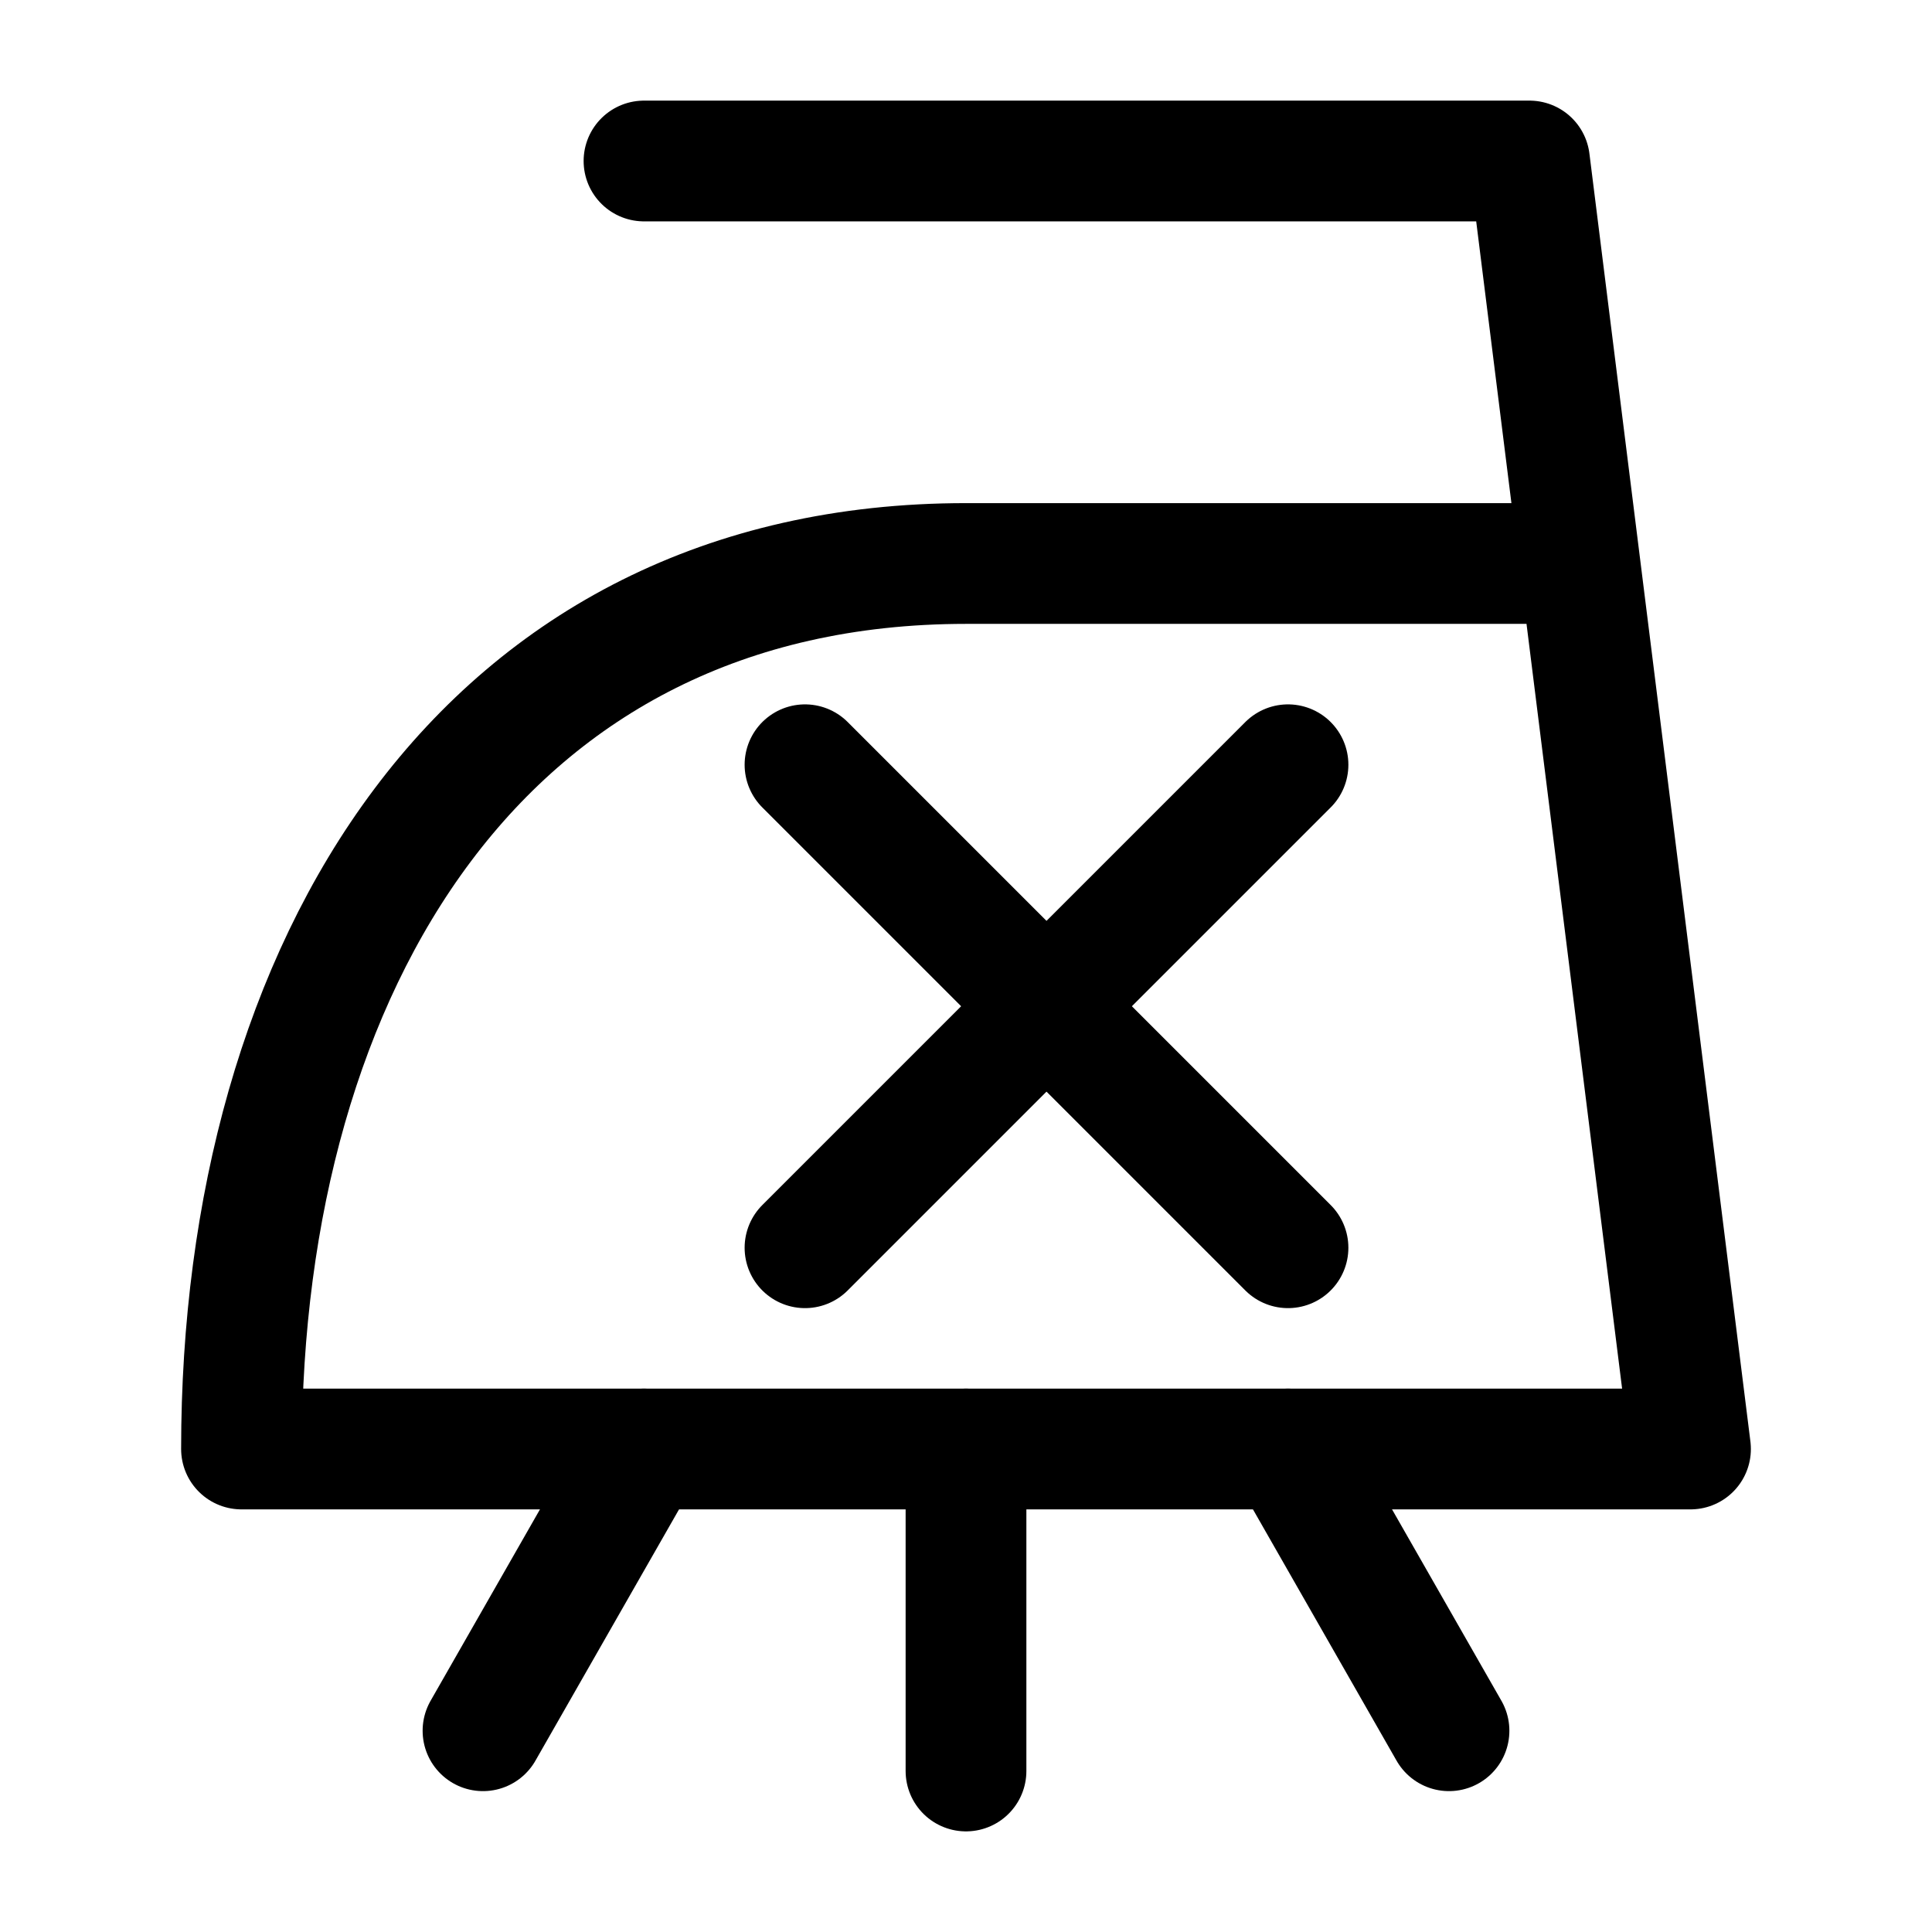
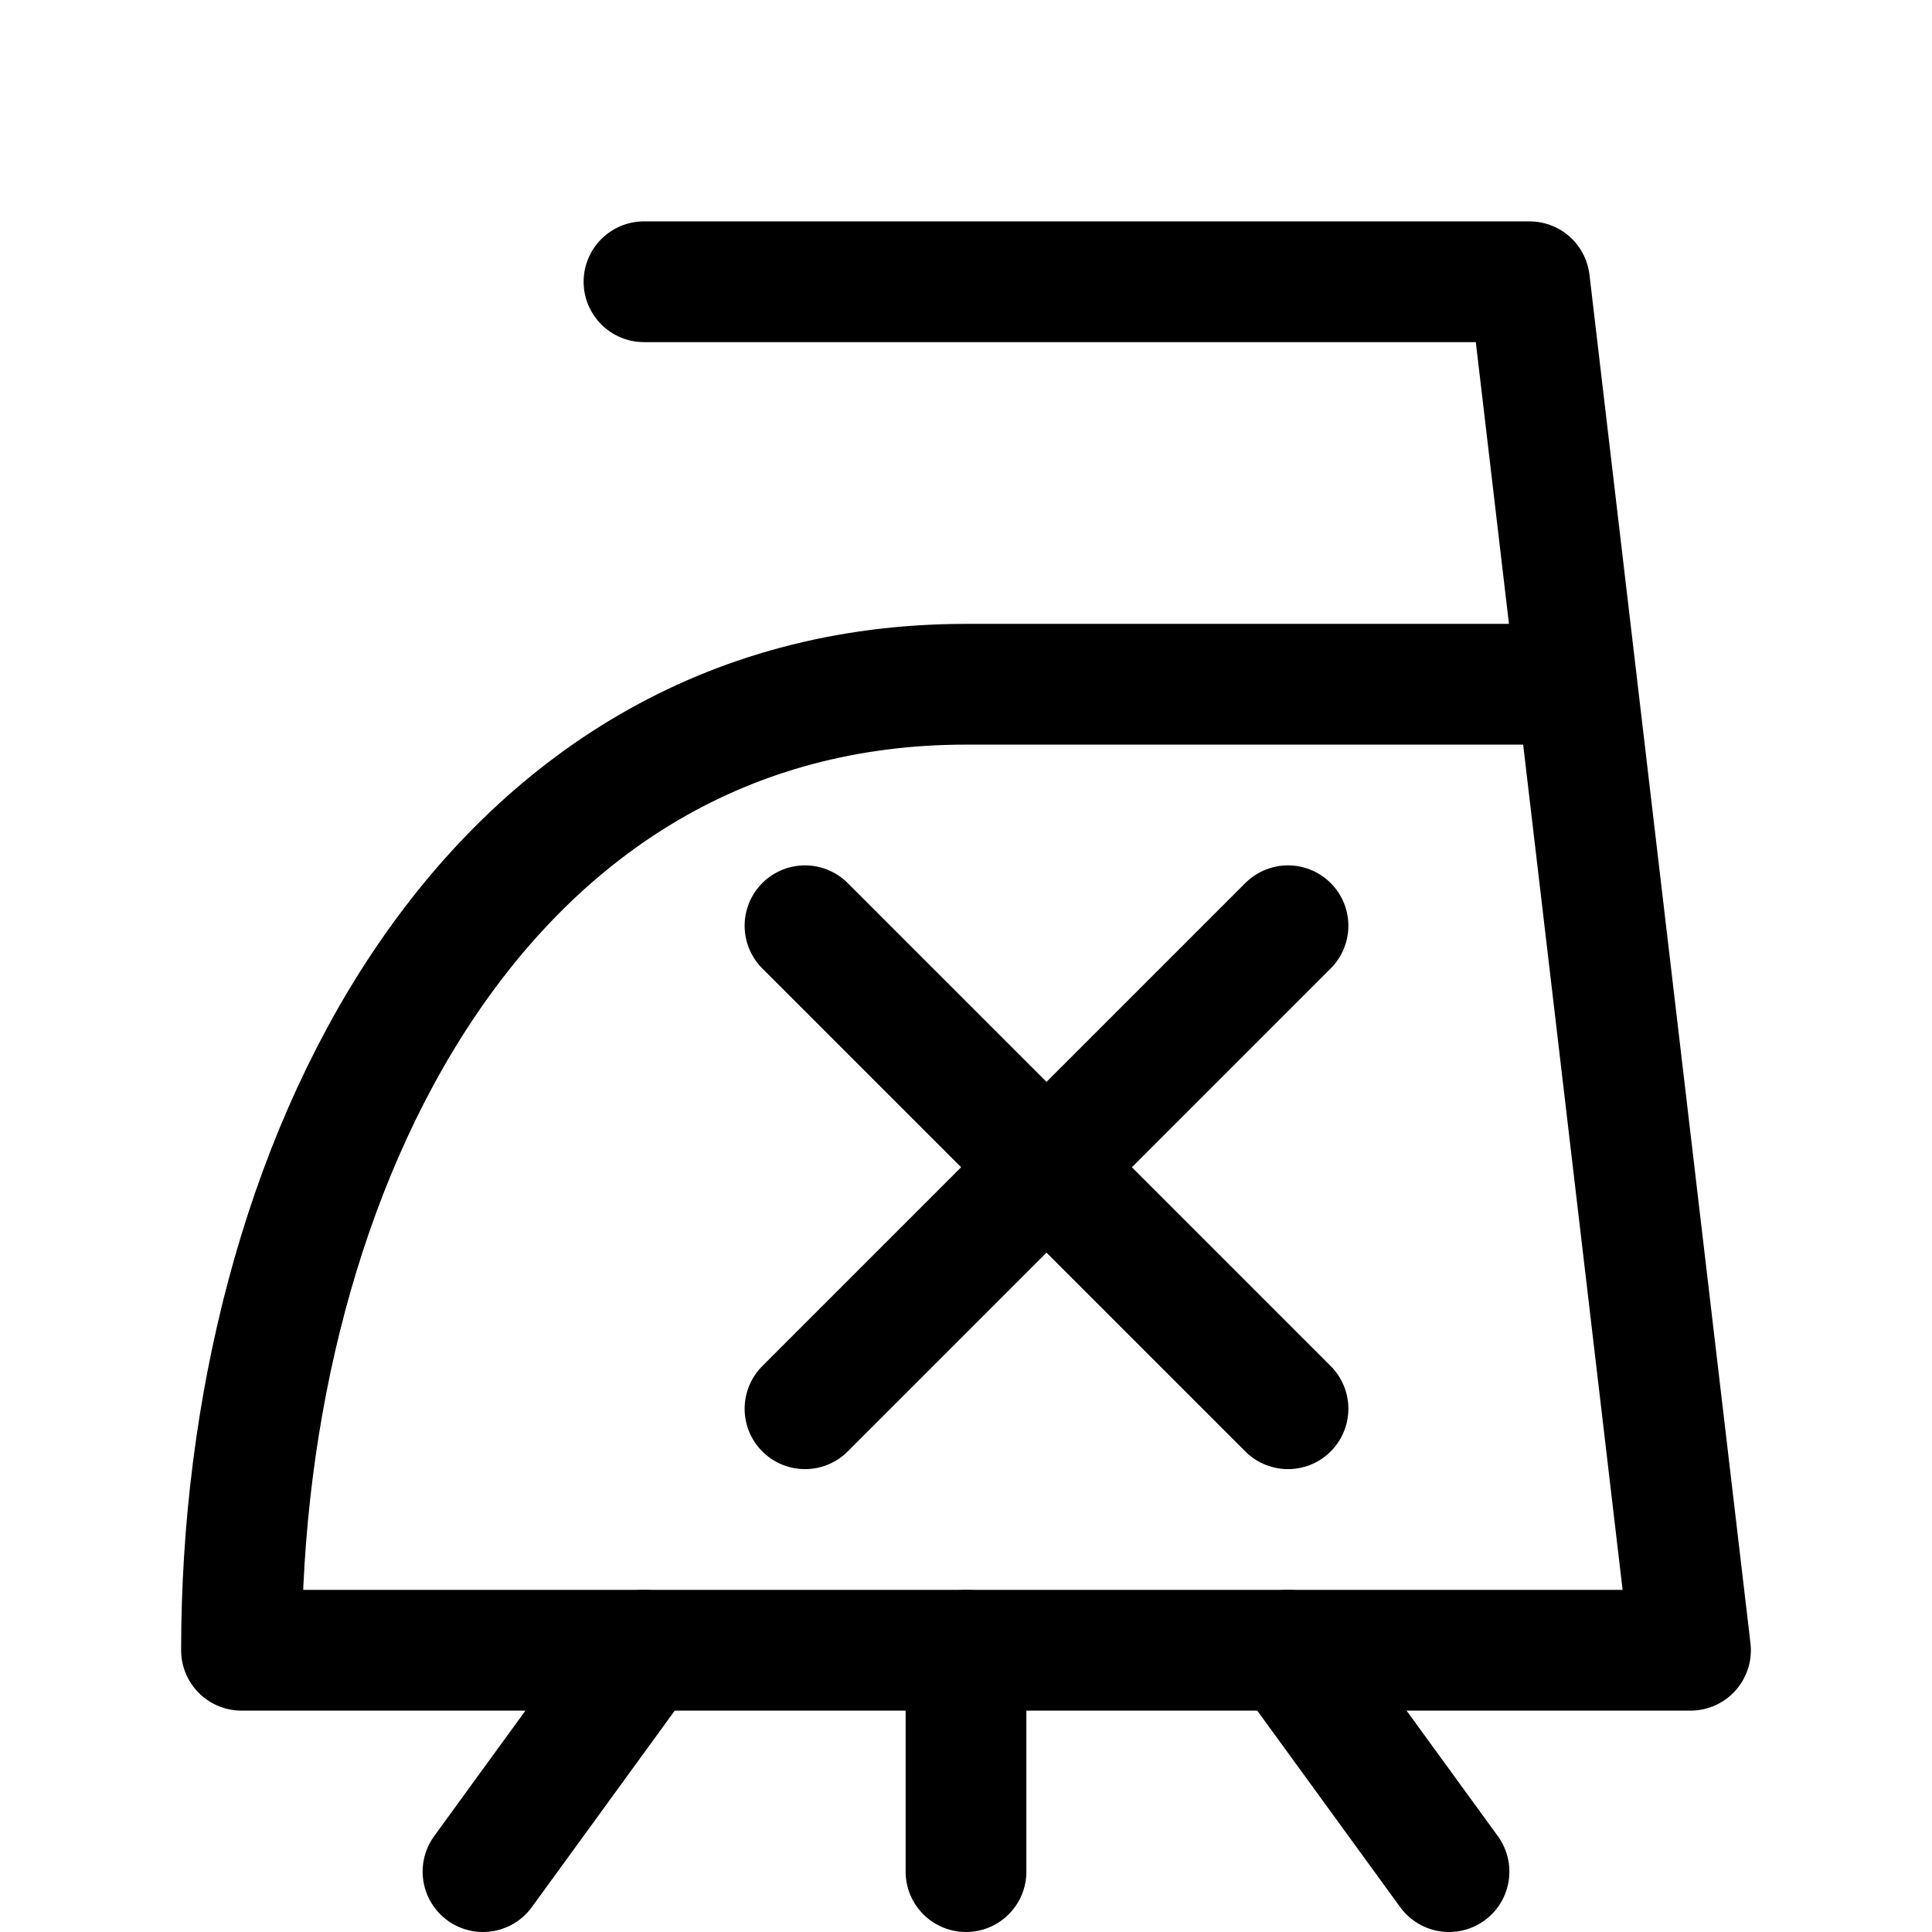
<svg xmlns="http://www.w3.org/2000/svg" width="24" height="24" viewBox="0 0 24 24" fill="none" stroke="currentColor" stroke-width="1.5" stroke-linecap="round" stroke-linejoin="round">
-   <path d="M 19.5 7 H 12 C 6 7 3 12 3 18 H 21 L 19 2 H 8" />
-   <line x1="10" y1="9.5" x2="16" y2="15.5" />
-   <line x1="10" y1="15.5" x2="16" y2="9.5" />
-   <line x1="8" y1="18" x2="6" y2="21.5" />
-   <line x1="12" y1="18" x2="12" y2="22" />
-   <line x1="16" y1="18" x2="18" y2="21.5" />
+   <path d="M 19.5 8.5 H 12 C 6 8.5 3 14.5 3 20.5 H 21 L 19 3.5 H 8" />
+   <line x1="10" y1="11.5" x2="16" y2="17.5" />
+   <line x1="10" y1="17.5" x2="16" y2="11.5" />
+   <line x1="8" y1="20.5" x2="6" y2="23.25" />
+   <line x1="12" y1="20.5" x2="12" y2="23.25" />
+   <line x1="16" y1="20.5" x2="18" y2="23.25" />
</svg>
